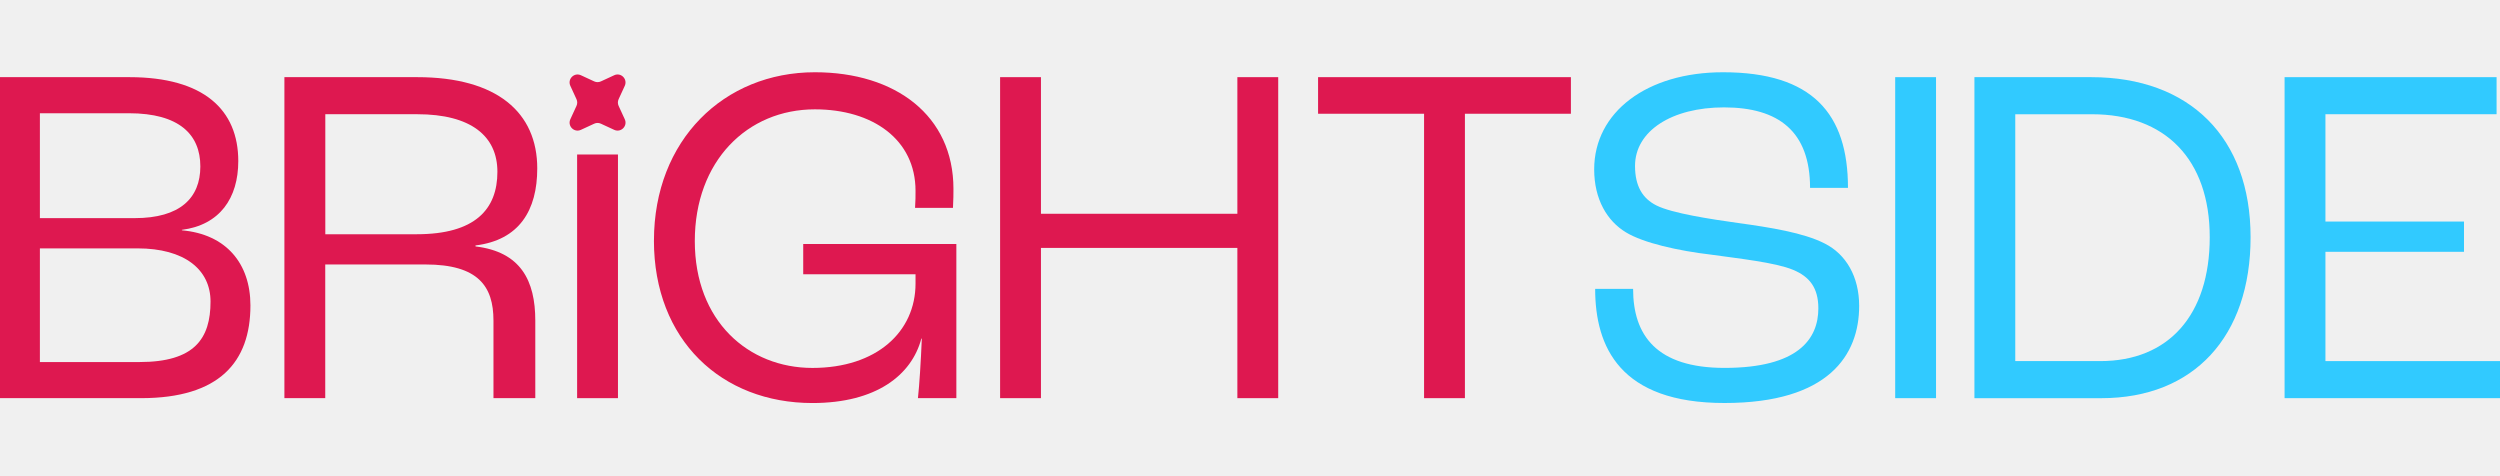
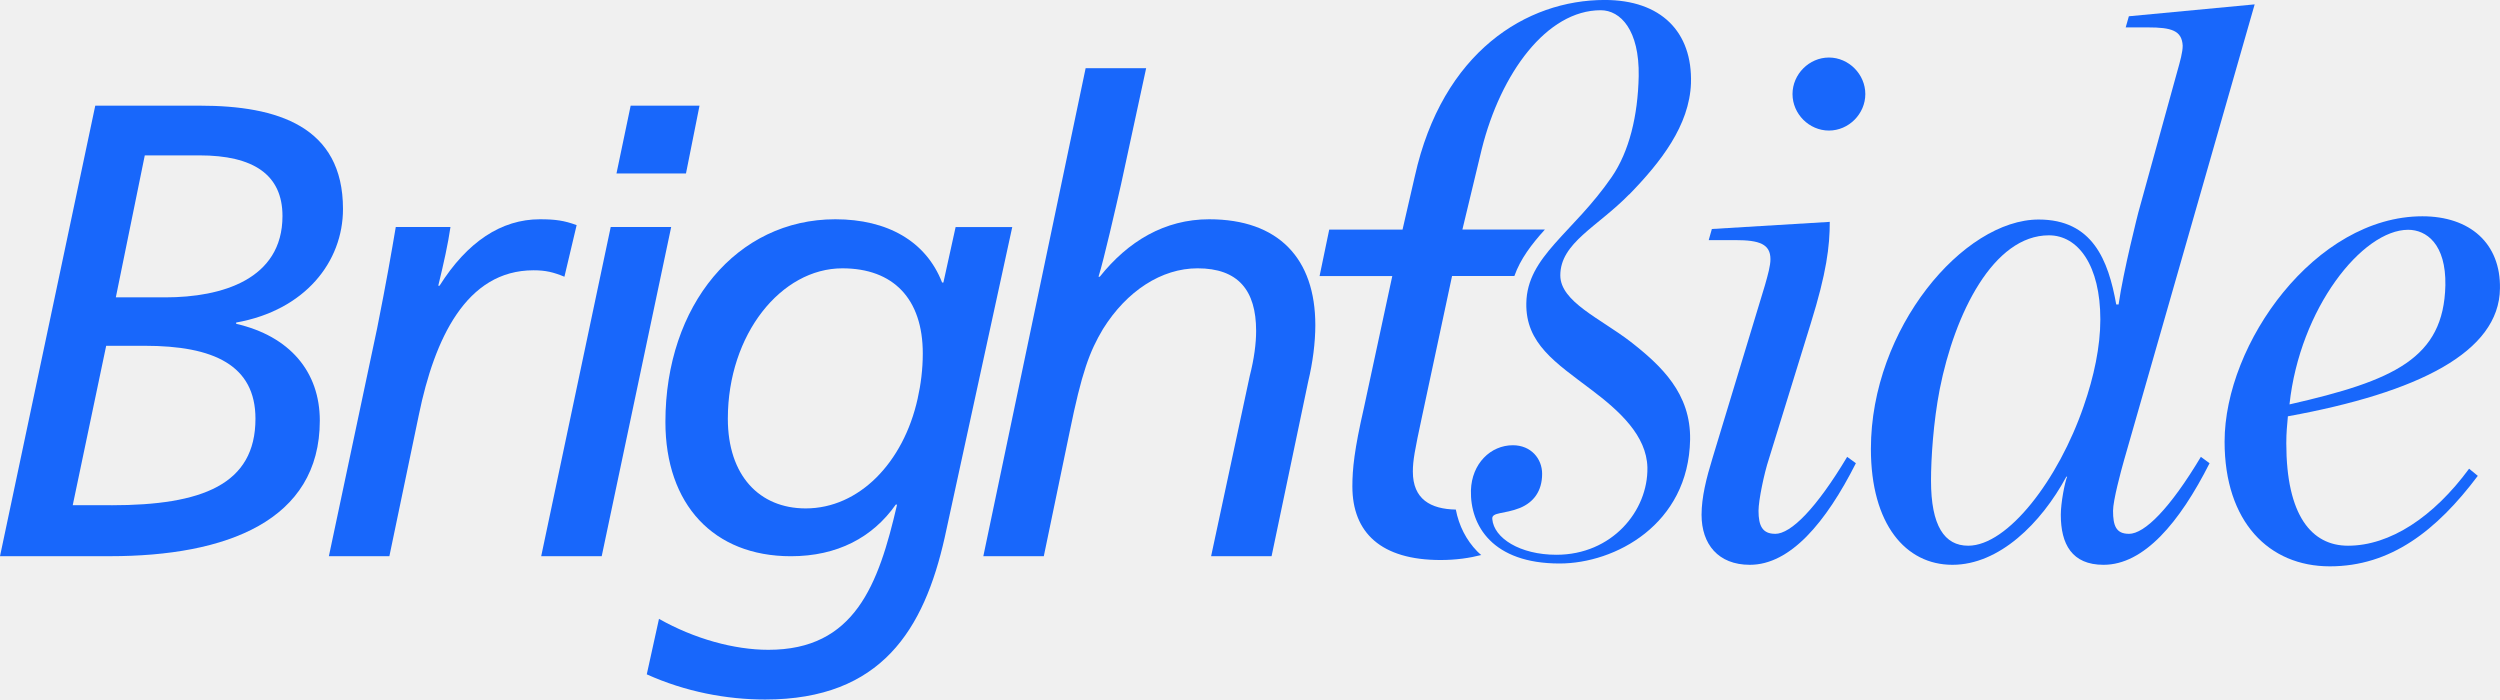
- <svg xmlns="http://www.w3.org/2000/svg" width="263" height="50" viewBox="0 0 263 50" fill="none">
-   <g clip-path="url(#clip0_203_254)">
-     <path d="M-0.098 8.117H13.61C21.434 8.117 25.067 11.556 25.067 16.944C25.067 20.843 23.123 23.666 19.134 24.179V24.229C23.79 24.639 26.345 27.719 26.345 32.134C26.345 38.087 23.073 41.886 14.837 41.886H-0.098V8.117ZM14.171 22.947C18.929 22.947 21.076 20.843 21.076 17.507C21.076 14.171 18.876 11.913 13.557 11.913H4.196V22.947H14.171ZM14.681 38.087C20.462 38.087 22.148 35.623 22.148 31.724C22.148 28.338 19.387 26.13 14.476 26.13H4.196V38.087H14.681Z" fill="#DE1850" />
-     <path d="M29.922 8.117H43.886C52.324 8.117 56.519 11.863 56.519 17.713C56.519 22.128 54.627 25.258 50.021 25.821V25.924C54.777 26.49 56.313 29.517 56.313 33.725V41.886H51.913V33.725C51.913 30.133 50.327 27.822 44.752 27.822H34.216V41.883H29.919V8.114L29.922 8.117ZM43.836 24.642C49.975 24.642 52.327 22.025 52.327 18.073C52.327 14.327 49.566 12.016 43.889 12.016H34.223V24.642H43.839H43.836Z" fill="#DE1850" />
-     <path d="M65.727 9.027L65.078 10.437C64.976 10.659 64.976 10.916 65.078 11.138L65.727 12.548C66.051 13.254 65.325 13.983 64.617 13.661L63.212 13.011C62.991 12.907 62.735 12.907 62.514 13.011L61.108 13.661C60.404 13.986 59.678 13.258 59.999 12.548L60.647 11.138C60.75 10.916 60.75 10.659 60.647 10.437L59.999 9.027C59.675 8.32 60.401 7.592 61.108 7.914L62.514 8.564C62.735 8.667 62.991 8.667 63.212 8.564L64.617 7.914C65.322 7.589 66.047 8.317 65.727 9.027Z" fill="#DE1850" />
-     <path d="M60.713 16.253H65.01V41.886H60.713V16.253Z" fill="#DE1850" />
-     <path d="M68.796 25.308C68.796 14.736 76.162 7.601 85.726 7.601C94.217 7.601 100.303 12.169 100.303 19.867C100.303 20.277 100.303 21.049 100.253 21.869H96.264C96.314 21.203 96.314 20.587 96.314 20.074C96.314 14.683 91.815 11.503 85.726 11.503C78.615 11.503 73.093 16.944 73.093 25.361C73.093 33.778 78.721 38.706 85.47 38.706C92.22 38.706 96.314 34.907 96.314 29.826V28.851H84.498V25.668H100.608V41.886H96.567C96.719 40.501 96.872 38.087 96.975 35.623H96.925C95.903 39.472 92.167 42.399 85.467 42.399C75.904 42.399 68.793 35.779 68.793 25.308H68.796Z" fill="#DE1850" />
-     <path d="M105.211 8.117H109.508V22.488H130.171V8.117H134.468V41.886H130.171V26.08H109.508V41.886H105.211V8.117Z" fill="#DE1850" />
-     <path d="M149.812 11.966H138.662V8.117H165.258V11.966H154.109V41.886H149.812V11.966Z" fill="#DE1850" />
-     <path d="M167.814 30.389H171.802C171.802 35.264 174.258 38.703 181.419 38.703C189.143 38.703 191.29 35.676 191.29 32.44C191.29 30.286 190.371 29.104 188.629 28.385C186.788 27.616 182.952 27.203 180.035 26.793C176.557 26.384 172.874 25.561 171.033 24.433C169.088 23.251 167.708 20.993 167.708 17.813C167.708 11.81 173.233 7.601 181.263 7.601C190.673 7.601 194.407 11.963 194.407 19.764H190.418C190.418 13.861 187.146 11.297 181.366 11.297C175.894 11.297 172.005 13.761 172.005 17.457C172.005 19.611 172.824 20.896 174.255 21.612C175.891 22.434 179.932 23.05 182.849 23.46C186.224 23.923 189.754 24.486 191.954 25.614C194.204 26.743 195.584 29.104 195.584 32.184C195.584 37.315 192.412 42.396 181.415 42.396C170.419 42.396 167.811 36.492 167.811 30.386L167.814 30.389Z" fill="#31CAFF" />
-     <path d="M199.374 8.117H203.671V41.886H199.374V8.117Z" fill="#31CAFF" />
-     <path d="M207.709 8.117H219.984C230.366 8.117 236.761 14.48 236.761 24.952C236.761 35.423 230.775 41.889 221.059 41.889H207.709V8.12V8.117ZM220.956 37.987C228.117 37.987 232.464 33.162 232.464 24.952C232.464 16.741 227.758 12.019 220.086 12.019H212.006V37.987H220.956Z" fill="#31CAFF" />
-     <path d="M240.341 8.117H262.64V12.016H244.635V23.307H259.212V26.49H244.635V37.987H263.098V41.886H240.338V8.117H240.341Z" fill="#31CAFF" />
+ <svg xmlns="http://www.w3.org/2000/svg" width="250" height="70" viewBox="0 0 250 70" fill="none">
+   <g clip-path="url(#clip0_298_1370)">
+     <path d="M23.616 32.385V32.254C30.501 31.028 34.299 26.188 34.299 20.894C34.299 12.634 27.737 10.567 20.014 10.567H9.526L0 55.619H11.002C22.651 55.619 31.981 52.067 31.981 42.064C31.981 37.159 28.956 33.608 23.616 32.382V32.385ZM14.478 15.538H19.948C25.353 15.538 28.248 17.474 28.248 21.604C28.248 27.928 22.197 29.736 16.538 29.736H11.583L14.478 15.538ZM11.133 50.521H7.273L10.618 34.579H14.478C21.363 34.579 25.546 36.515 25.546 41.875C25.546 48.458 20.206 50.525 11.133 50.525V50.521Z" fill="#1867FB" />
+     <path d="M57.657 22.51C56.434 22.058 55.535 21.927 53.989 21.927C50.13 21.927 46.72 24.187 43.952 28.576H43.825C44.405 26.189 44.79 24.445 45.047 22.703H39.577C39.127 25.348 38.677 27.993 37.712 32.837L32.888 55.619H38.938L41.899 41.42C43.444 33.932 46.596 27.029 53.351 27.029C54.574 27.029 55.346 27.222 56.442 27.673L57.664 22.51H57.657Z" fill="#1867FB" />
+     <path d="M61.071 22.702L54.12 55.619H60.171L67.118 22.702H61.071Z" fill="#1867FB" />
+     <path d="M69.951 10.567H63.066L61.648 17.346H68.598L69.951 10.567Z" fill="#1867FB" />
+     <path d="M95.562 22.703L94.34 28.252H94.209C92.602 24.122 88.739 21.927 83.529 21.927C73.684 21.927 66.541 30.511 66.541 42.196C66.541 50.456 71.366 55.623 79.089 55.623C83.722 55.623 87.262 53.752 89.577 50.459H89.707C87.843 58.526 85.459 64.981 76.837 64.981C73.427 64.981 69.436 63.886 65.899 61.885L64.677 67.434C68.537 69.177 72.657 69.952 76.517 69.952C88.165 69.952 92.41 62.918 94.47 53.752L101.225 22.706H95.562V22.703ZM91.764 39.87C90.349 46.26 85.909 50.841 80.569 50.841C75.937 50.841 72.784 47.548 72.784 41.872C72.784 33.415 78.124 26.833 84.237 26.833C89.319 26.833 92.279 29.864 92.279 35.351C92.279 36.897 92.087 38.447 91.764 39.867V39.87Z" fill="#1867FB" />
+     <path d="M120.915 21.927C116.475 21.927 112.807 24.122 109.978 27.673H109.851C110.366 26.057 111.588 20.701 112.103 18.441L114.614 6.823H108.563L98.333 55.619H104.38L106.956 43.225C108.178 37.221 108.951 35.158 110.3 32.898C112.68 29.088 116.155 26.832 119.758 26.832C123.81 26.832 125.613 29.027 125.613 33.091C125.613 34.317 125.42 35.867 124.971 37.61L121.111 55.619H127.158L130.825 38.127C131.275 36.257 131.533 34.255 131.533 32.513C131.533 25.864 127.865 21.927 120.915 21.927Z" fill="#1867FB" />
+     <path d="M182.893 5.753C180.916 5.753 179.251 7.419 179.251 9.406C179.251 11.393 180.912 13.056 182.893 13.056C184.874 13.056 186.532 11.389 186.532 9.406C186.532 7.423 184.87 5.753 182.893 5.753Z" fill="#1867FB" />
+     <path d="M177.513 53.381C176.247 53.381 175.852 52.588 175.852 51.078C175.852 50.048 176.407 47.348 176.882 45.918L181.075 32.345C182.657 27.265 182.976 24.646 182.976 22.186L171.186 22.899L170.871 24.012H173.563C175.939 24.012 177.045 24.409 177.045 25.919C177.045 26.556 176.809 27.426 176.49 28.539L171.266 45.761C170.631 47.825 170.156 49.731 170.156 51.478C170.156 54.414 171.818 56.481 174.985 56.481C179.018 56.481 182.581 52.275 185.588 46.322L184.717 45.685C181.63 50.845 179.098 53.385 177.517 53.385L177.513 53.381Z" fill="#1867FB" />
+     <path d="M212.886 53.381C211.62 53.381 211.304 52.588 211.304 51.078C211.304 50.048 212.095 47.108 212.411 45.998L225.466 0.437L212.886 1.627L212.57 2.74H214.787C217.159 2.74 218.189 3.057 218.269 4.567C218.269 5.204 218.03 6.073 217.714 7.187L213.836 21.236C213.836 21.236 212.331 27.109 211.859 30.446H211.623C210.833 25.999 209.247 21.953 203.868 21.953C196.351 21.953 187.09 32.829 187.09 44.892C187.09 52.431 190.572 56.481 195.241 56.481C199.91 56.481 204.103 52.351 206.635 47.668H206.715C206.479 48.225 206.08 50.288 206.08 51.478C206.08 54.414 207.19 56.481 210.354 56.481C214.388 56.481 217.95 52.275 220.957 46.322L220.087 45.685C216.999 50.845 214.467 53.385 212.886 53.385V53.381ZM208.373 40.602C205.841 47.985 200.777 54.571 196.819 54.571C194.447 54.571 193.101 52.588 193.101 48.061C193.101 45.838 193.337 42.188 193.971 38.931C195.477 31.312 199.351 23.532 204.891 23.532C207.818 23.532 210.034 26.549 210.034 31.945C210.034 34.645 209.4 37.661 208.373 40.598V40.602Z" fill="#1867FB" />
+     <path d="M234.804 54.571C231.162 54.571 228.63 51.554 228.63 44.331C228.63 43.218 228.709 42.585 228.789 41.631C241.845 39.252 249.916 35.202 249.996 28.852C250.076 24.329 246.989 21.629 242.24 21.629C231.557 21.629 222.459 34.328 222.459 44.171C222.459 52.187 226.892 56.634 232.983 56.634C239.073 56.634 243.666 53.061 247.78 47.584L246.909 46.871C243.35 51.711 238.997 54.571 234.804 54.571ZM240.818 22.979C242.639 22.979 244.616 24.409 244.537 28.535C244.377 35.838 239.393 38.062 228.949 40.441C229.979 30.835 236.229 22.979 240.818 22.979Z" fill="#1867FB" />
+     <path d="M162.927 19.446C166.094 16.193 168.941 12.539 169.097 8.333C169.257 3.173 166.09 -0.003 160.471 -0.003C152.653 -0.003 144.248 5.182 141.484 17.619L140.254 22.957H132.923L131.958 27.604H139.228L136.395 40.769C135.43 44.965 135.237 46.9 135.237 48.643C135.237 53.29 138.132 56.001 144.052 56.001C145.609 56.001 146.962 55.801 148.123 55.502C147.988 55.382 147.847 55.27 147.724 55.139C146.617 54.003 145.888 52.559 145.583 50.958C143.058 50.907 141.285 49.921 141.285 47.159C141.285 46.06 141.477 45.03 142.184 41.737L145.206 27.6H151.438C152.044 25.883 153.161 24.427 154.489 22.954H146.24L148.173 14.916C150.074 7.296 154.692 1.023 160.072 1.023C162.049 1.023 163.95 3.006 163.87 7.613C163.79 11.582 162.92 15.152 161.178 17.692C157.3 23.328 152.712 25.628 152.632 30.311C152.552 34.361 155.559 36.264 159.122 38.964C161.969 41.108 164.661 43.567 164.741 46.744C164.82 51.111 161.178 55.477 155.639 55.477C151.997 55.477 149.385 53.81 149.229 51.904C149.149 51.191 150.415 51.427 151.997 50.794C153.343 50.237 154.213 49.127 154.213 47.381C154.213 45.874 153.107 44.524 151.286 44.524C149.069 44.524 147.172 46.351 147.092 49.047C147.013 52.541 149.229 56.35 155.955 56.35C161.494 56.35 168.854 52.461 169.01 43.968C169.09 39.364 166.163 36.584 162.996 34.125C159.989 31.825 156.031 30.155 156.031 27.535C156.031 24.282 159.749 22.692 162.916 19.439L162.927 19.446Z" fill="#1867FB" />
  </g>
  <defs>
-     <clipPath id="clip0_203_254">
-       <rect width="263" height="50" fill="white" />
+     <clipPath id="clip0_298_1370">
+       <rect width="250" height="69.948" fill="white" />
    </clipPath>
  </defs>
</svg>
